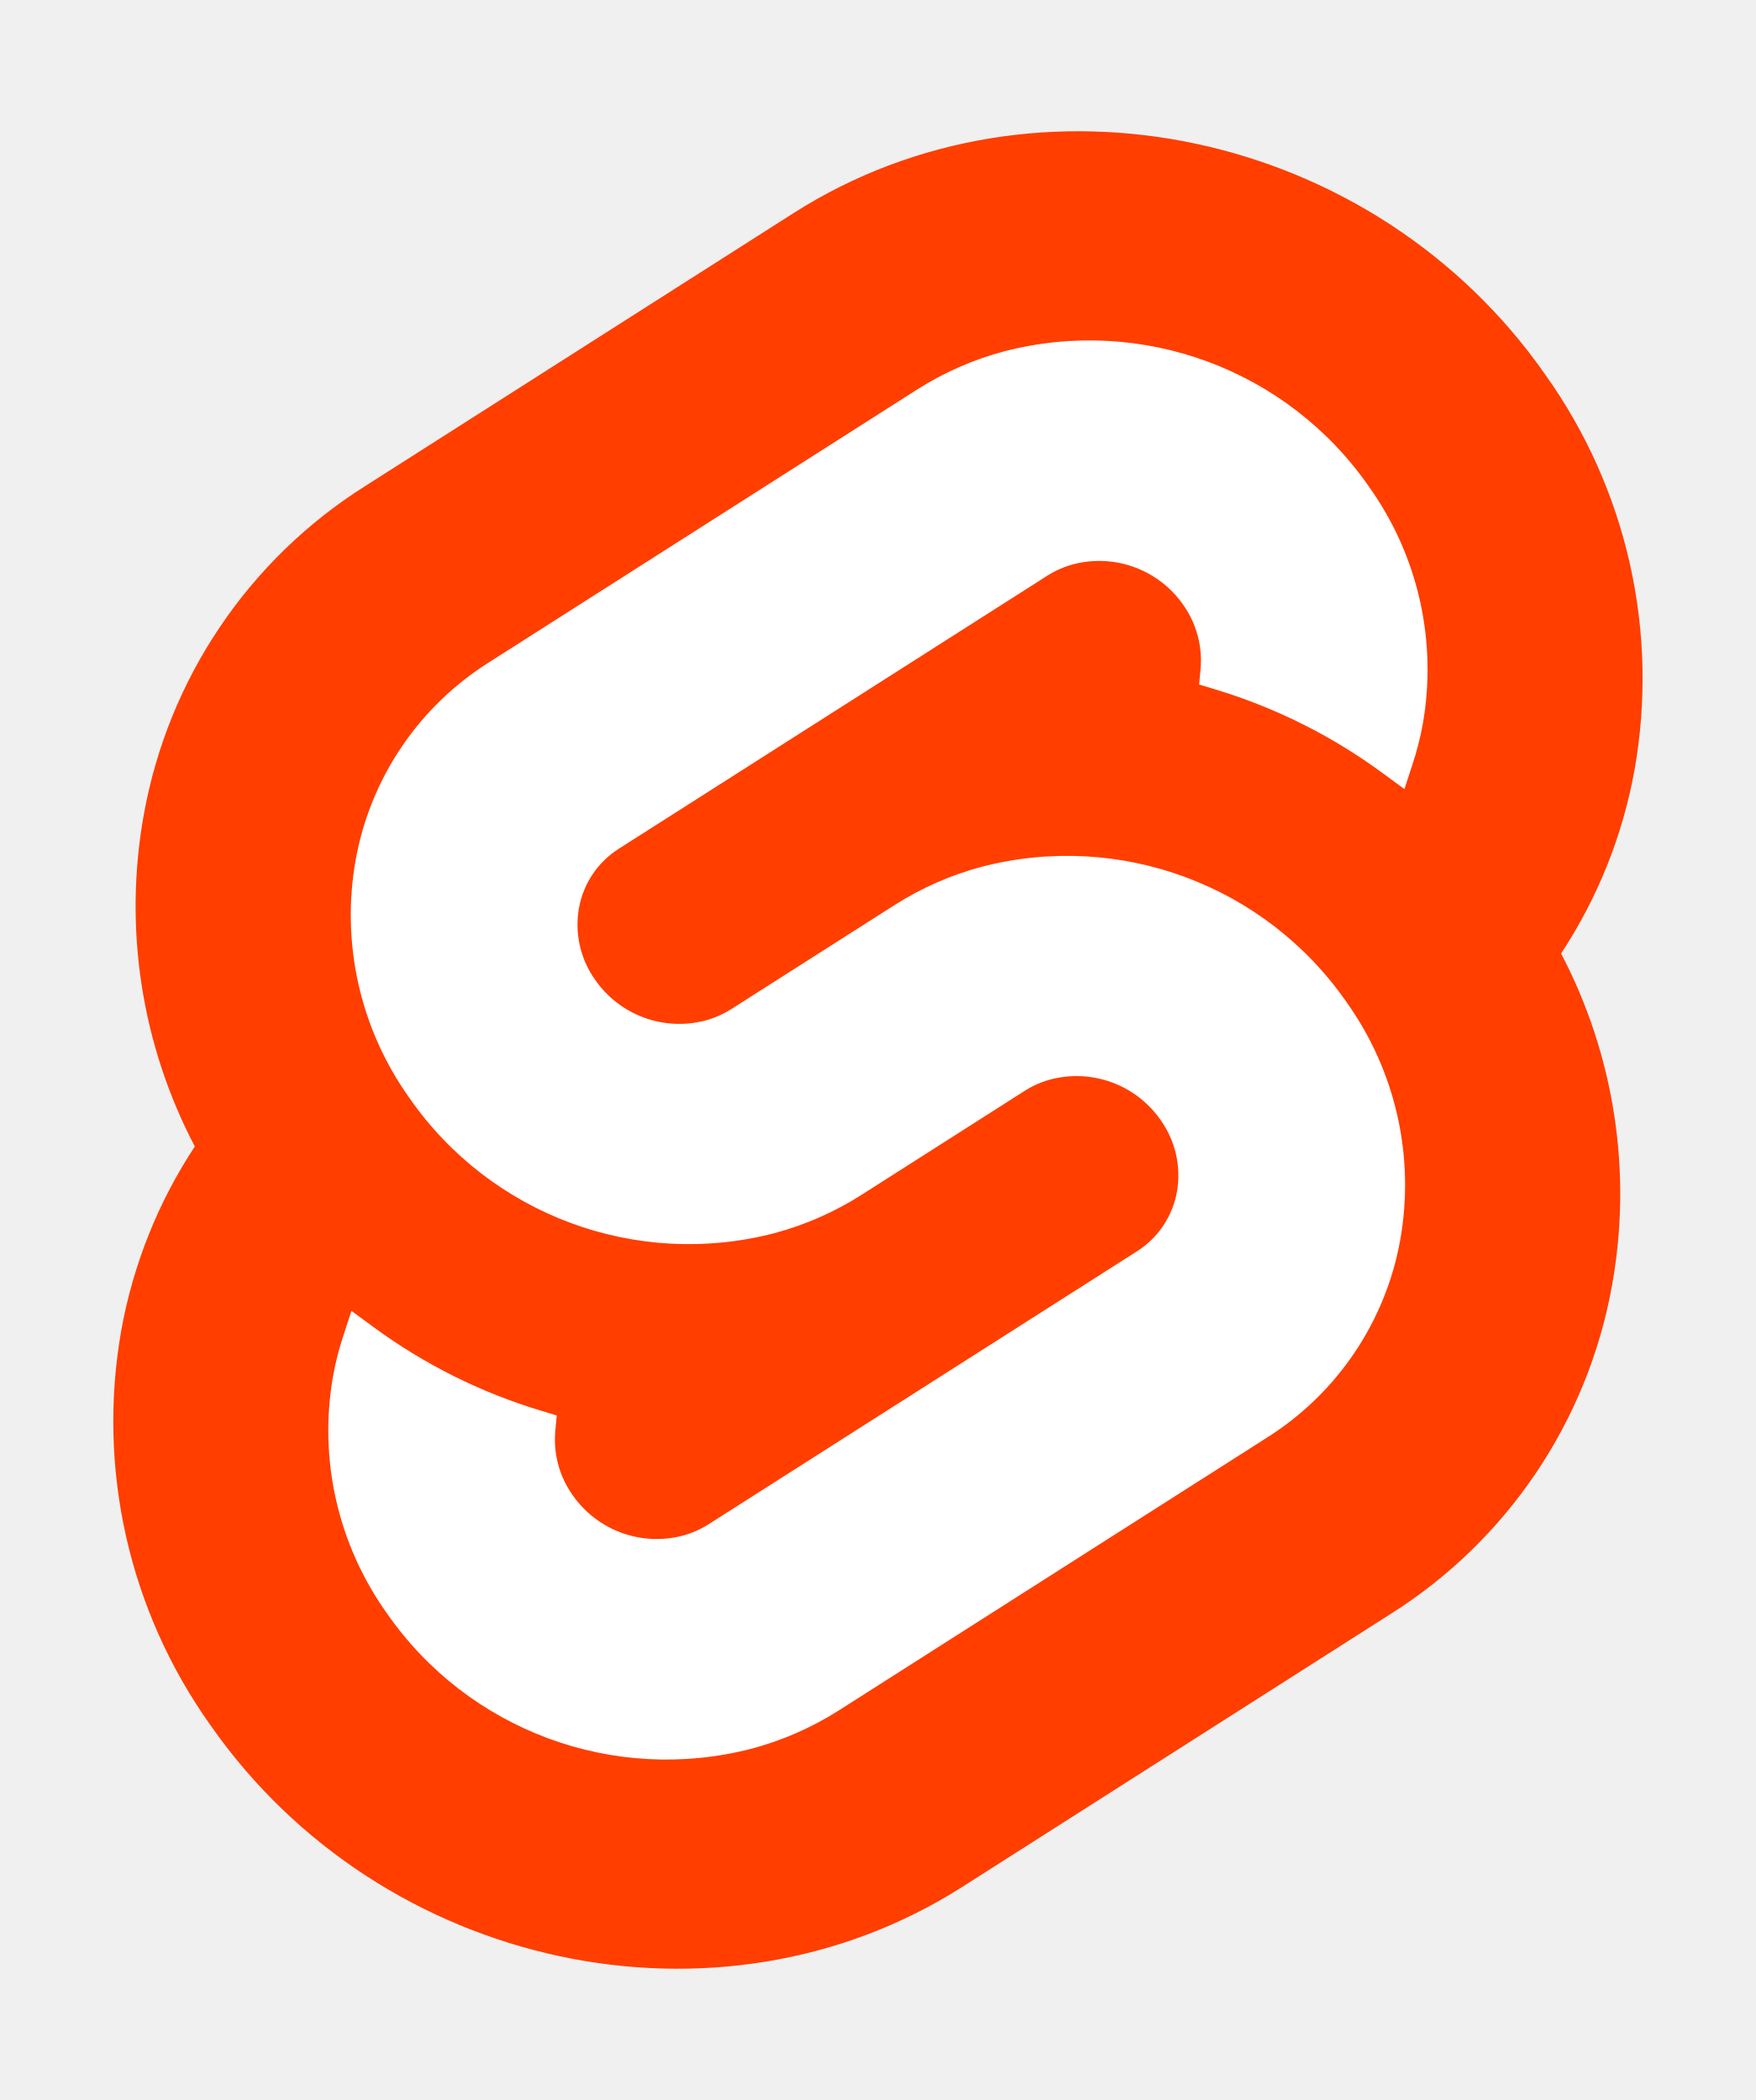
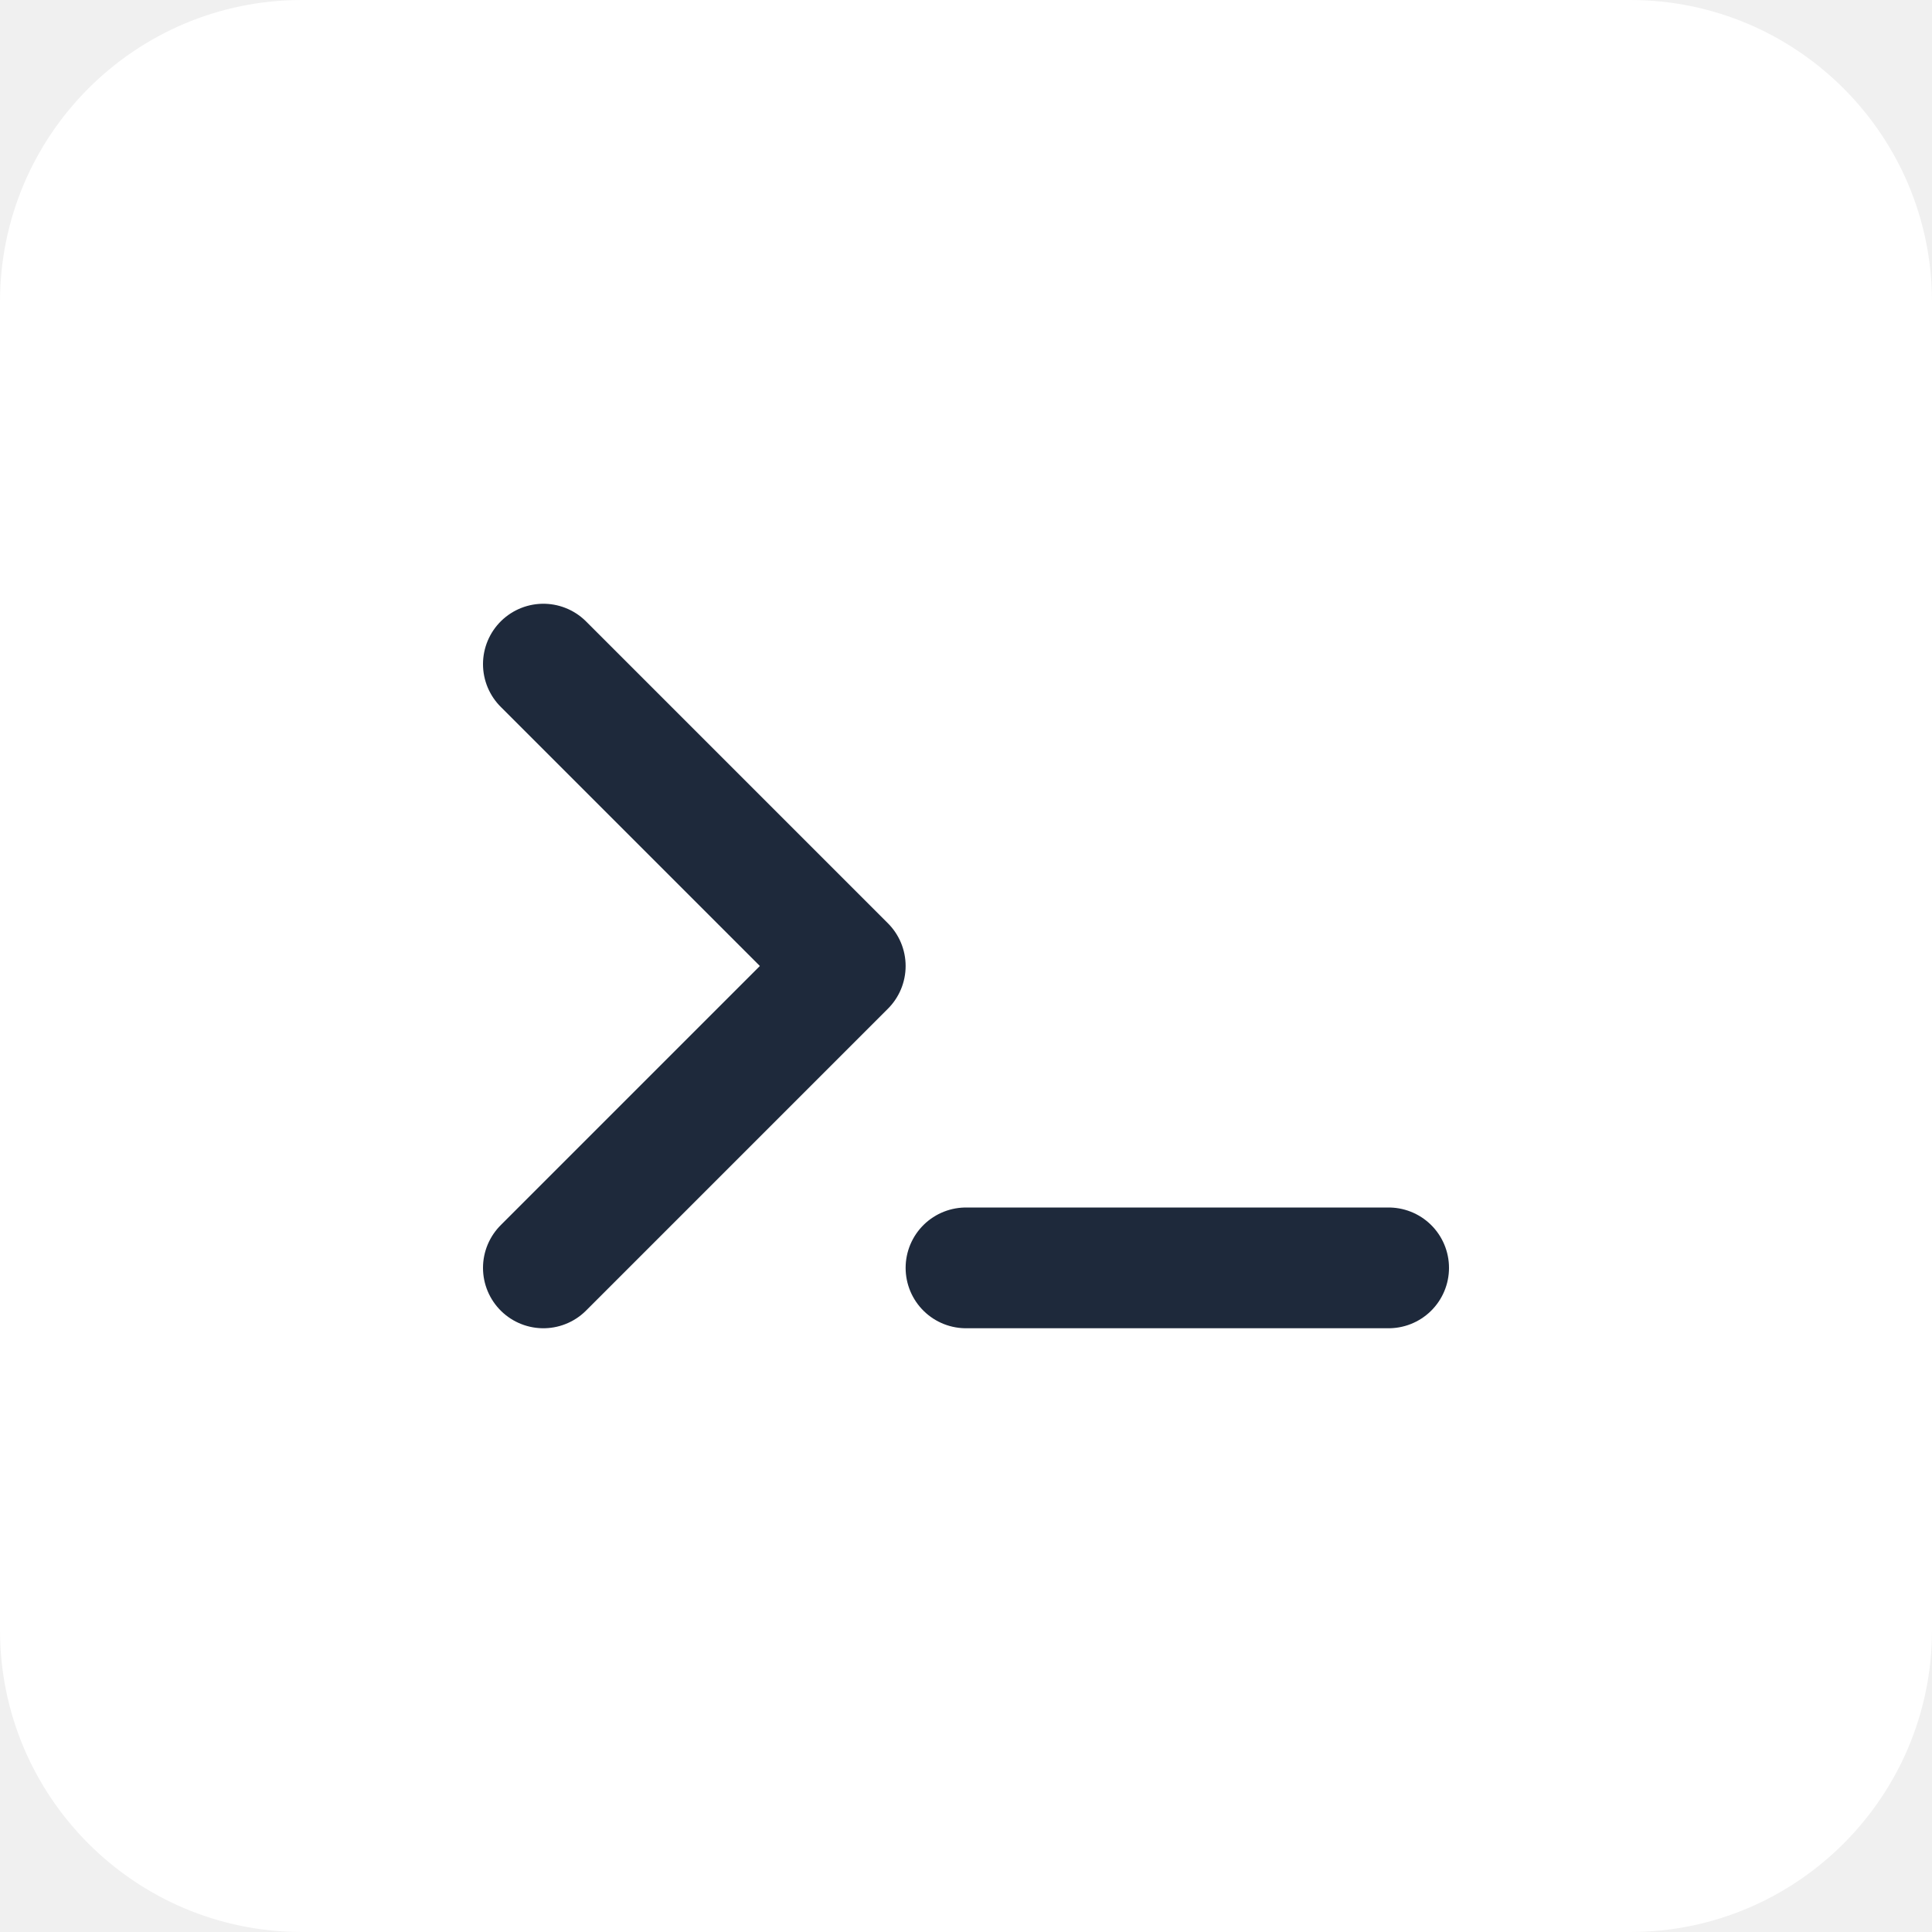
- <svg xmlns="http://www.w3.org/2000/svg" width="107" height="128" viewBox="0 0 107 128">
-   <path d="M94.157 22.819c-10.4-14.885-30.94-19.297-45.792-9.835L22.282 29.608A29.92 29.92 0 0 0 8.764 49.65a31.5 31.5 0 0 0 3.108 20.231 30 30 0 0 0-4.477 11.183 31.9 31.9 0 0 0 5.448 24.116c10.402 14.887 30.942 19.297 45.791 9.835l26.083-16.624A29.92 29.92 0 0 0 98.235 78.35a31.53 31.53 0 0 0-3.105-20.232 30 30 0 0 0 4.474-11.182 31.88 31.88 0 0 0-5.447-24.116" style="fill:#ff3e00" />
-   <path d="M45.817 106.582a20.72 20.72 0 0 1-22.237-8.243 19.17 19.17 0 0 1-3.277-14.503 18 18 0 0 1 .624-2.435l.49-1.498 1.337.981a33.6 33.6 0 0 0 10.203 5.098l.97.294-.09.968a5.85 5.85 0 0 0 1.052 3.878 6.24 6.24 0 0 0 6.695 2.485 5.8 5.8 0 0 0 1.603-.704L69.27 76.28a5.43 5.43 0 0 0 2.45-3.631 5.8 5.8 0 0 0-.987-4.371 6.24 6.24 0 0 0-6.698-2.487 5.7 5.7 0 0 0-1.6.704l-9.953 6.345a19 19 0 0 1-5.296 2.326 20.72 20.72 0 0 1-22.237-8.243 19.17 19.17 0 0 1-3.277-14.502 17.99 17.99 0 0 1 8.13-12.052l26.081-16.623a19 19 0 0 1 5.3-2.329 20.72 20.72 0 0 1 22.237 8.243 19.17 19.17 0 0 1 3.277 14.503 18 18 0 0 1-.624 2.435l-.49 1.498-1.337-.98a33.6 33.6 0 0 0-10.203-5.1l-.97-.294.09-.968a5.86 5.86 0 0 0-1.052-3.878 6.24 6.24 0 0 0-6.696-2.485 5.8 5.8 0 0 0-1.602.704L37.73 51.72a5.42 5.42 0 0 0-2.449 3.63 5.79 5.79 0 0 0 .986 4.372 6.24 6.24 0 0 0 6.698 2.486 5.8 5.8 0 0 0 1.602-.704l9.952-6.342a19 19 0 0 1 5.295-2.328 20.72 20.72 0 0 1 22.237 8.242 19.17 19.17 0 0 1 3.277 14.503 18 18 0 0 1-8.13 12.053l-26.081 16.622a19 19 0 0 1-5.3 2.328" style="fill:#fff" />
+ <svg xmlns="http://www.w3.org/2000/svg" viewBox="0 0 32 32">
+   <rect width="32" height="32" rx="5" fill="#FFFFFF" />
+   <path d="M9 11l5 5-5 5" fill="none" stroke="#1e293b" stroke-width="2" stroke-linecap="round" stroke-linejoin="round" />
+   <line x1="16" y1="21" x2="23" y2="21" stroke="#1e293b" stroke-width="2" stroke-linecap="round" />
</svg>
